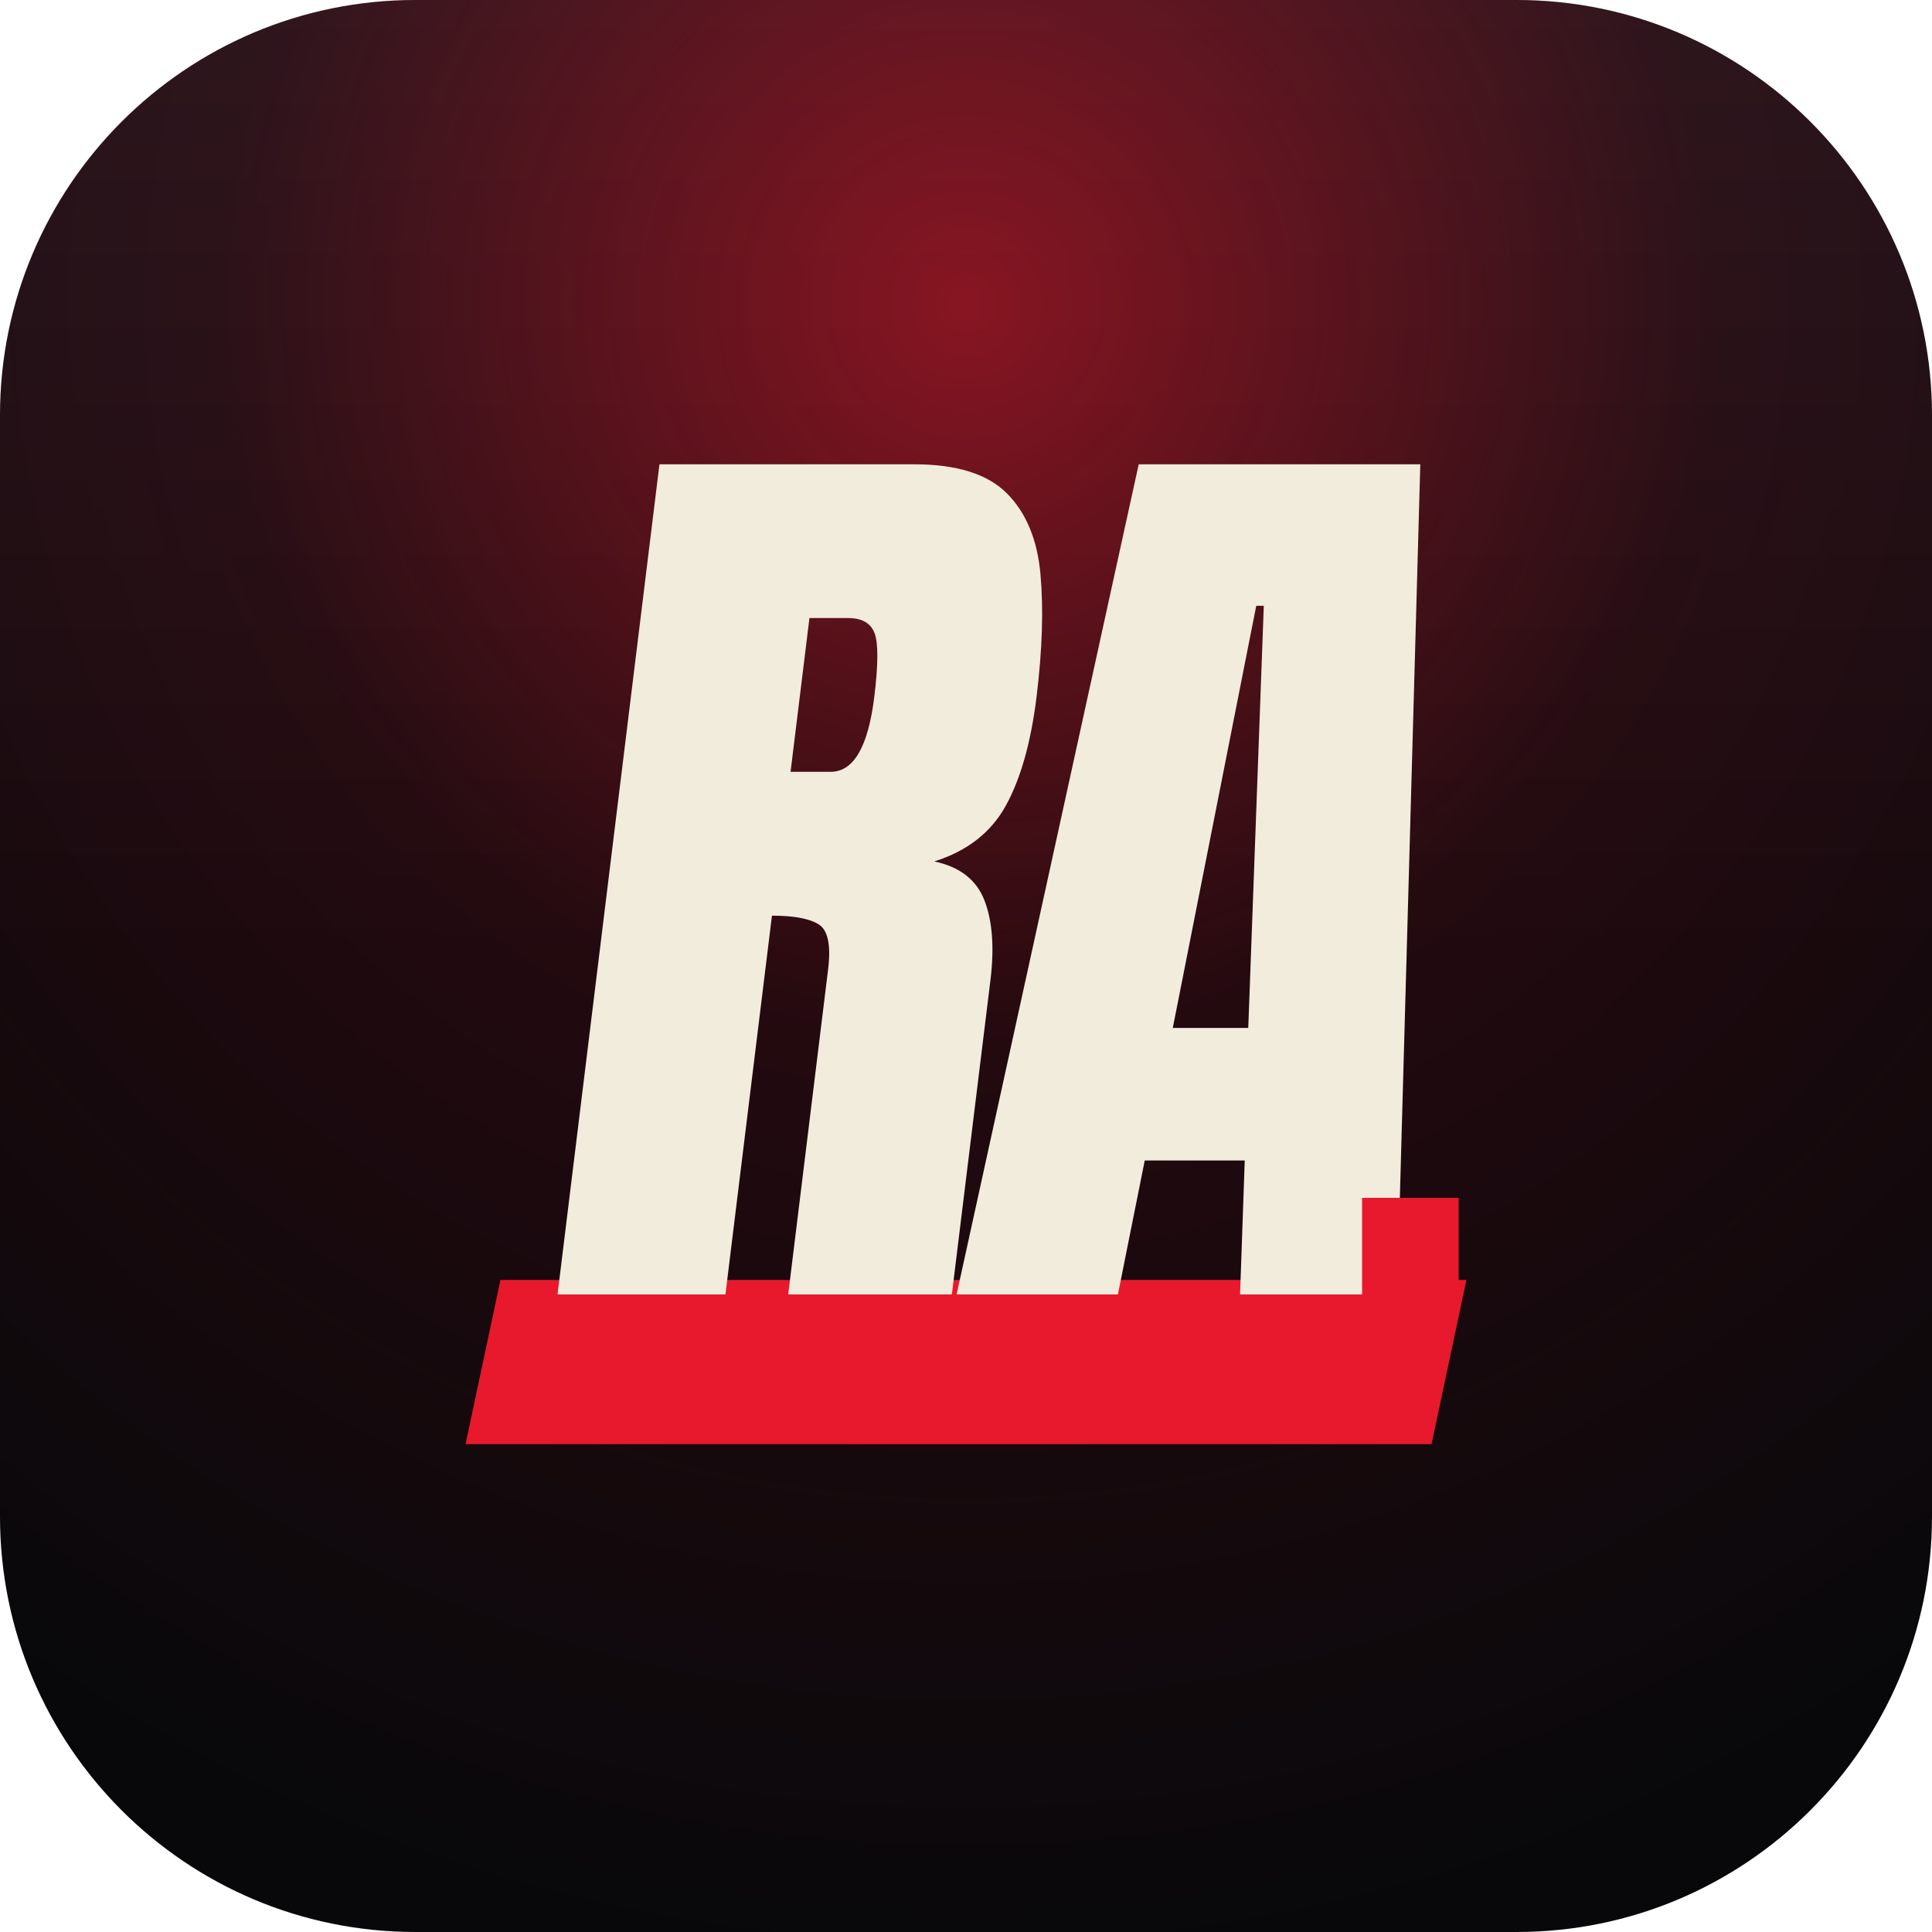
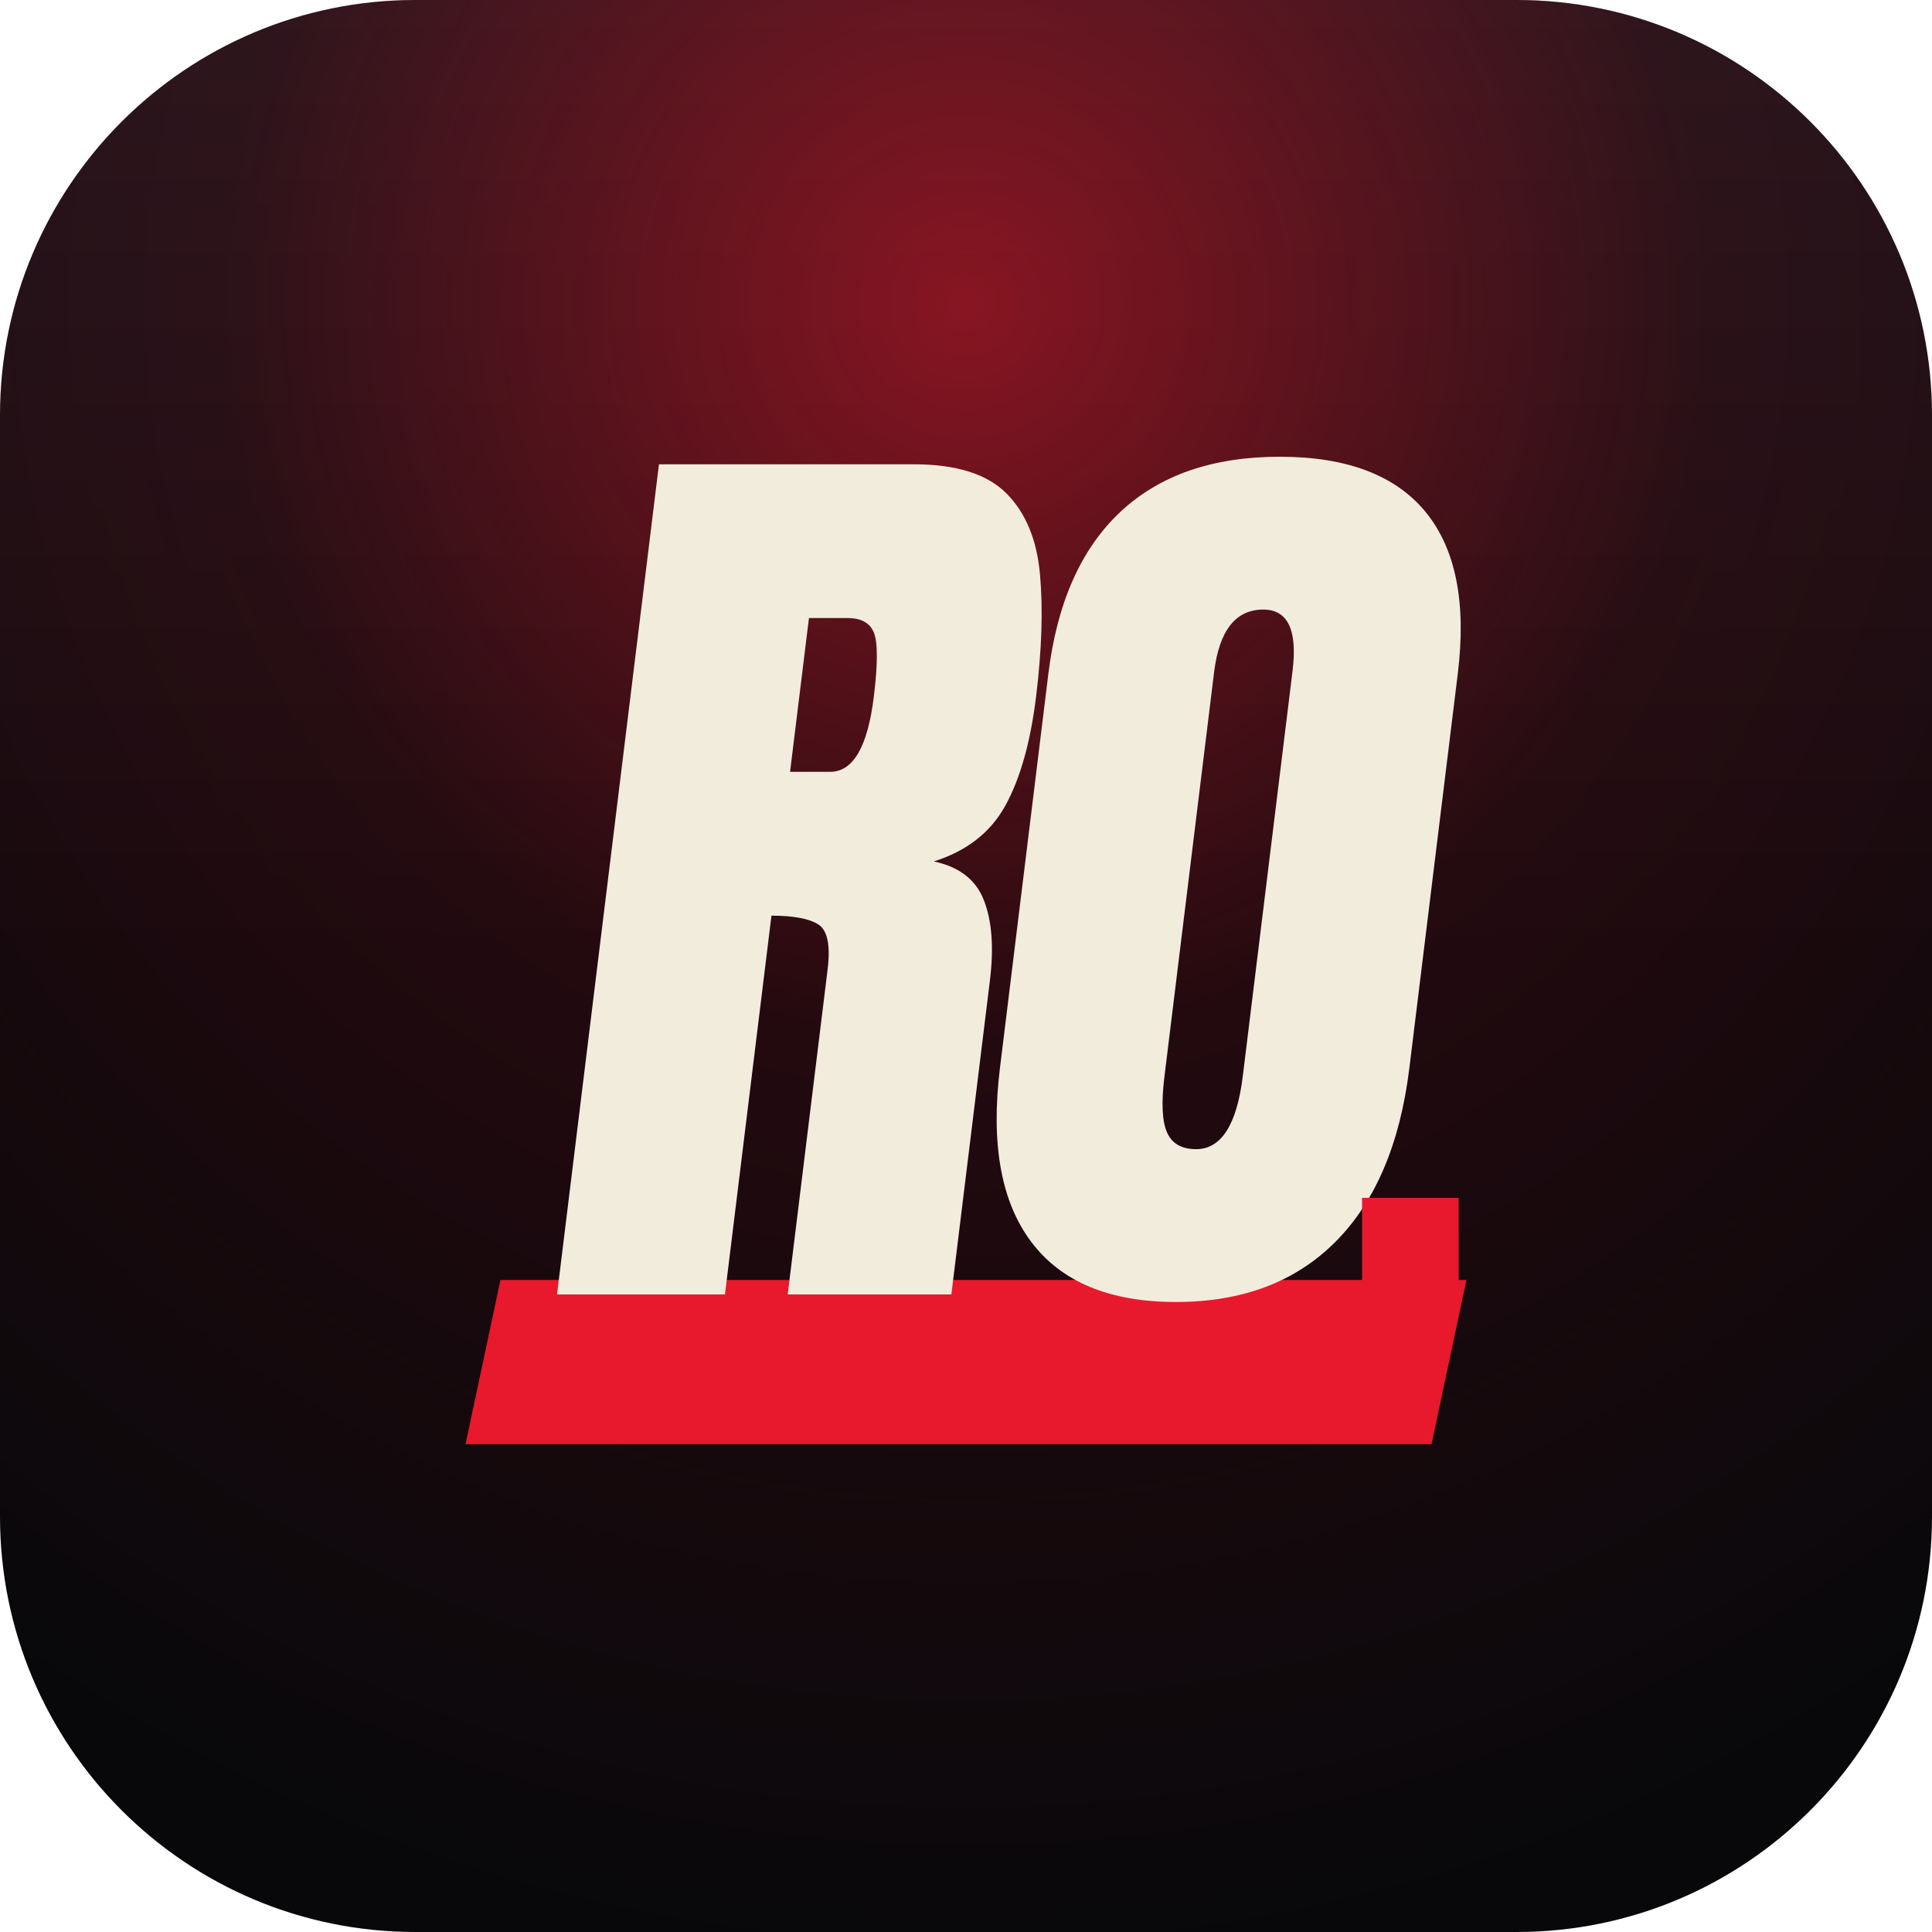
- <svg xmlns="http://www.w3.org/2000/svg" width="512" height="512" viewBox="0 0 512 512" role="img" aria-label="Rap Arena">
+ <svg xmlns="http://www.w3.org/2000/svg" width="512" height="512" viewBox="0 0 512 512" role="img" aria-label="Rapear Online">
  <defs>
    <radialGradient id="glow" cx="0.5" cy="0.16" r="0.85">
      <stop offset="0" stop-color="#e8192c" stop-opacity="0.55" />
      <stop offset="0.45" stop-color="#e8192c" stop-opacity="0.12" />
      <stop offset="1" stop-color="#e8192c" stop-opacity="0" />
    </radialGradient>
    <linearGradient id="bgg" x1="0" y1="0" x2="0" y2="1">
      <stop offset="0" stop-color="#15151b" />
      <stop offset="0.5" stop-color="#08080b" />
      <stop offset="1" stop-color="#08080b" />
    </linearGradient>
  </defs>
  <rect width="512" height="512" rx="110.08" fill="url(#bgg)" />
  <rect width="512" height="512" rx="110.08" fill="url(#glow)" />
  <g transform="translate(256 360.96) skewX(-12)">
    <rect x="-128" y="-21.76" width="256" height="43.52" fill="#e8192c" />
  </g>
-   <g transform="translate(138 343.04) skewX(-7)" opacity="1">
-     <path d="M54.25 0L9.75 0L9.75-220L77.25-220Q94.13-220 102.75-212.31Q111.38-204.63 114.31-190.81Q117.25-177 117.25-158.38L117.25-158.38Q117.25-140.38 112.69-129.63Q108.13-118.88 95.50-114.75L95.50-114.75Q105.88-112.63 110.06-104.44Q114.25-96.25 114.25-83.25L114.25-83.25L114.25 0L70.88 0L70.88-86.13Q70.88-95.75 66.94-98.06Q63-100.38 54.25-100.38L54.25-100.38L54.25 0ZM54.50-179.25L54.50-138.50L65.13-138.50Q74.25-138.50 74.25-158.38L74.25-158.38Q74.25-171.25 72.25-175.25Q70.25-179.25 64.75-179.25L64.75-179.25L54.50-179.25ZM158.26 0L115.51 0L136.76-220L211.38-220L232.26 0L190.63 0L187.51-35.50L161.01-35.50L158.26 0ZM172.51-182.50L164.13-70.63L184.13-70.63L174.51-182.50L172.51-182.50Z" fill="#f2ecdd" />
+   <g transform="translate(137.87 343.04) skewX(-7)" opacity="1">
+     <path d="M54.25 0L9.75 0L9.75-220L77.25-220Q94.13-220 102.75-212.31Q111.38-204.63 114.31-190.81Q117.25-177 117.25-158.38L117.25-158.38Q117.25-140.38 112.69-129.63Q108.13-118.88 95.50-114.75L95.50-114.75Q105.88-112.63 110.06-104.44Q114.25-96.25 114.25-83.25L114.25-83.25L114.25 0L70.88 0L70.88-86.13Q70.88-95.75 66.94-98.06Q63-100.38 54.25-100.38L54.25-100.38L54.25 0ZM54.50-179.25L54.50-138.50L65.13-138.50Q74.25-138.50 74.25-158.38L74.25-158.38Q74.25-171.25 72.25-175.25Q70.25-179.25 64.75-179.25L64.75-179.25L54.50-179.25ZM174.01 2L174.01 2Q147.63 2 133.70-13.94Q119.76-29.88 119.76-60L119.76-60L119.76-164.50Q119.76-192.75 133.57-207.38Q147.38-222 174.01-222L174.01-222Q200.63-222 214.45-207.38Q228.26-192.75 228.26-164.50L228.26-164.50L228.26-60Q228.26-29.88 214.32-13.94Q200.38 2 174.01 2ZM174.38-38.50L174.38-38.50Q184.38-38.50 184.38-57.88L184.38-57.88L184.38-165.25Q184.38-181.50 174.63-181.50L174.63-181.50Q163.63-181.50 163.63-164.88L163.63-164.88L163.63-57.63Q163.63-47.38 166.13-42.94Q168.63-38.50 174.38-38.50Z" fill="#f2ecdd" />
  </g>
  <rect x="360.96" y="317.44" width="25.6" height="25.6" fill="#e8192c" />
</svg>
